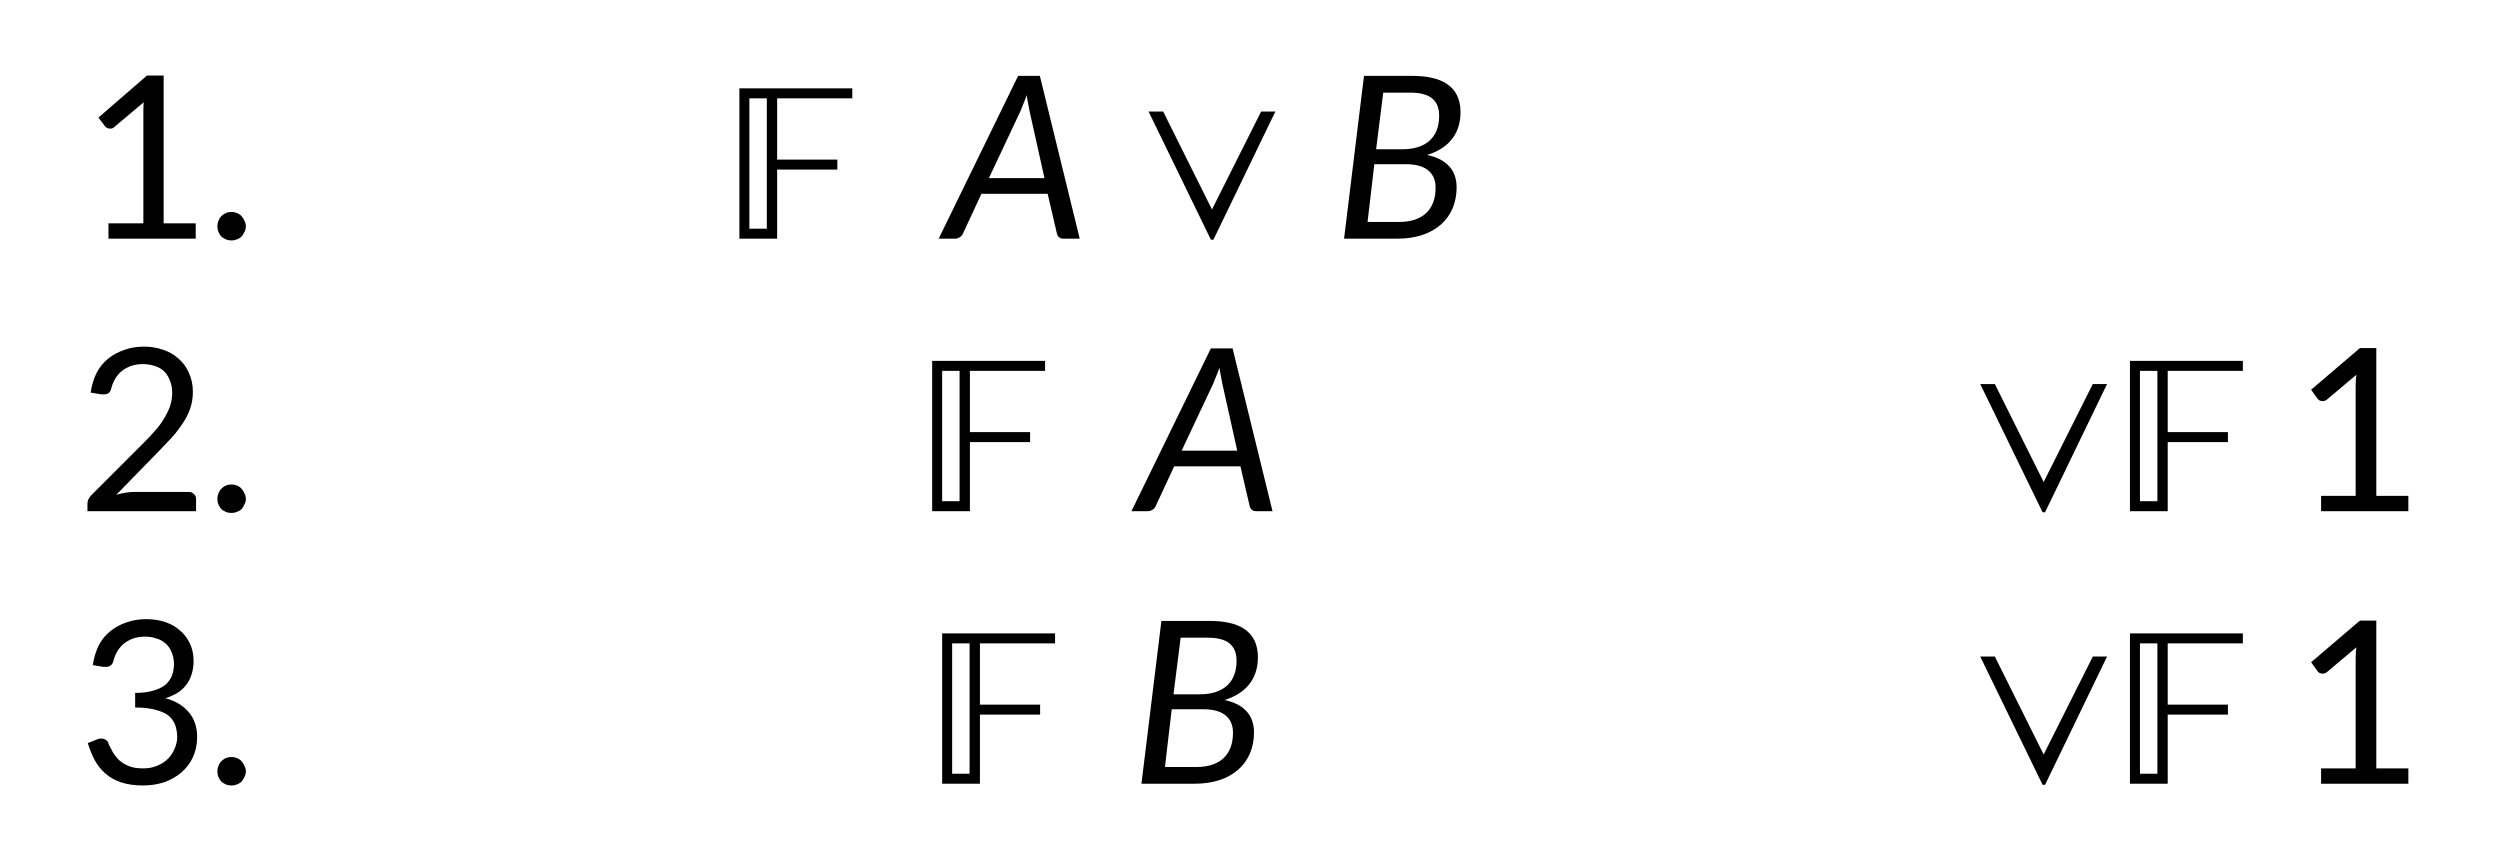
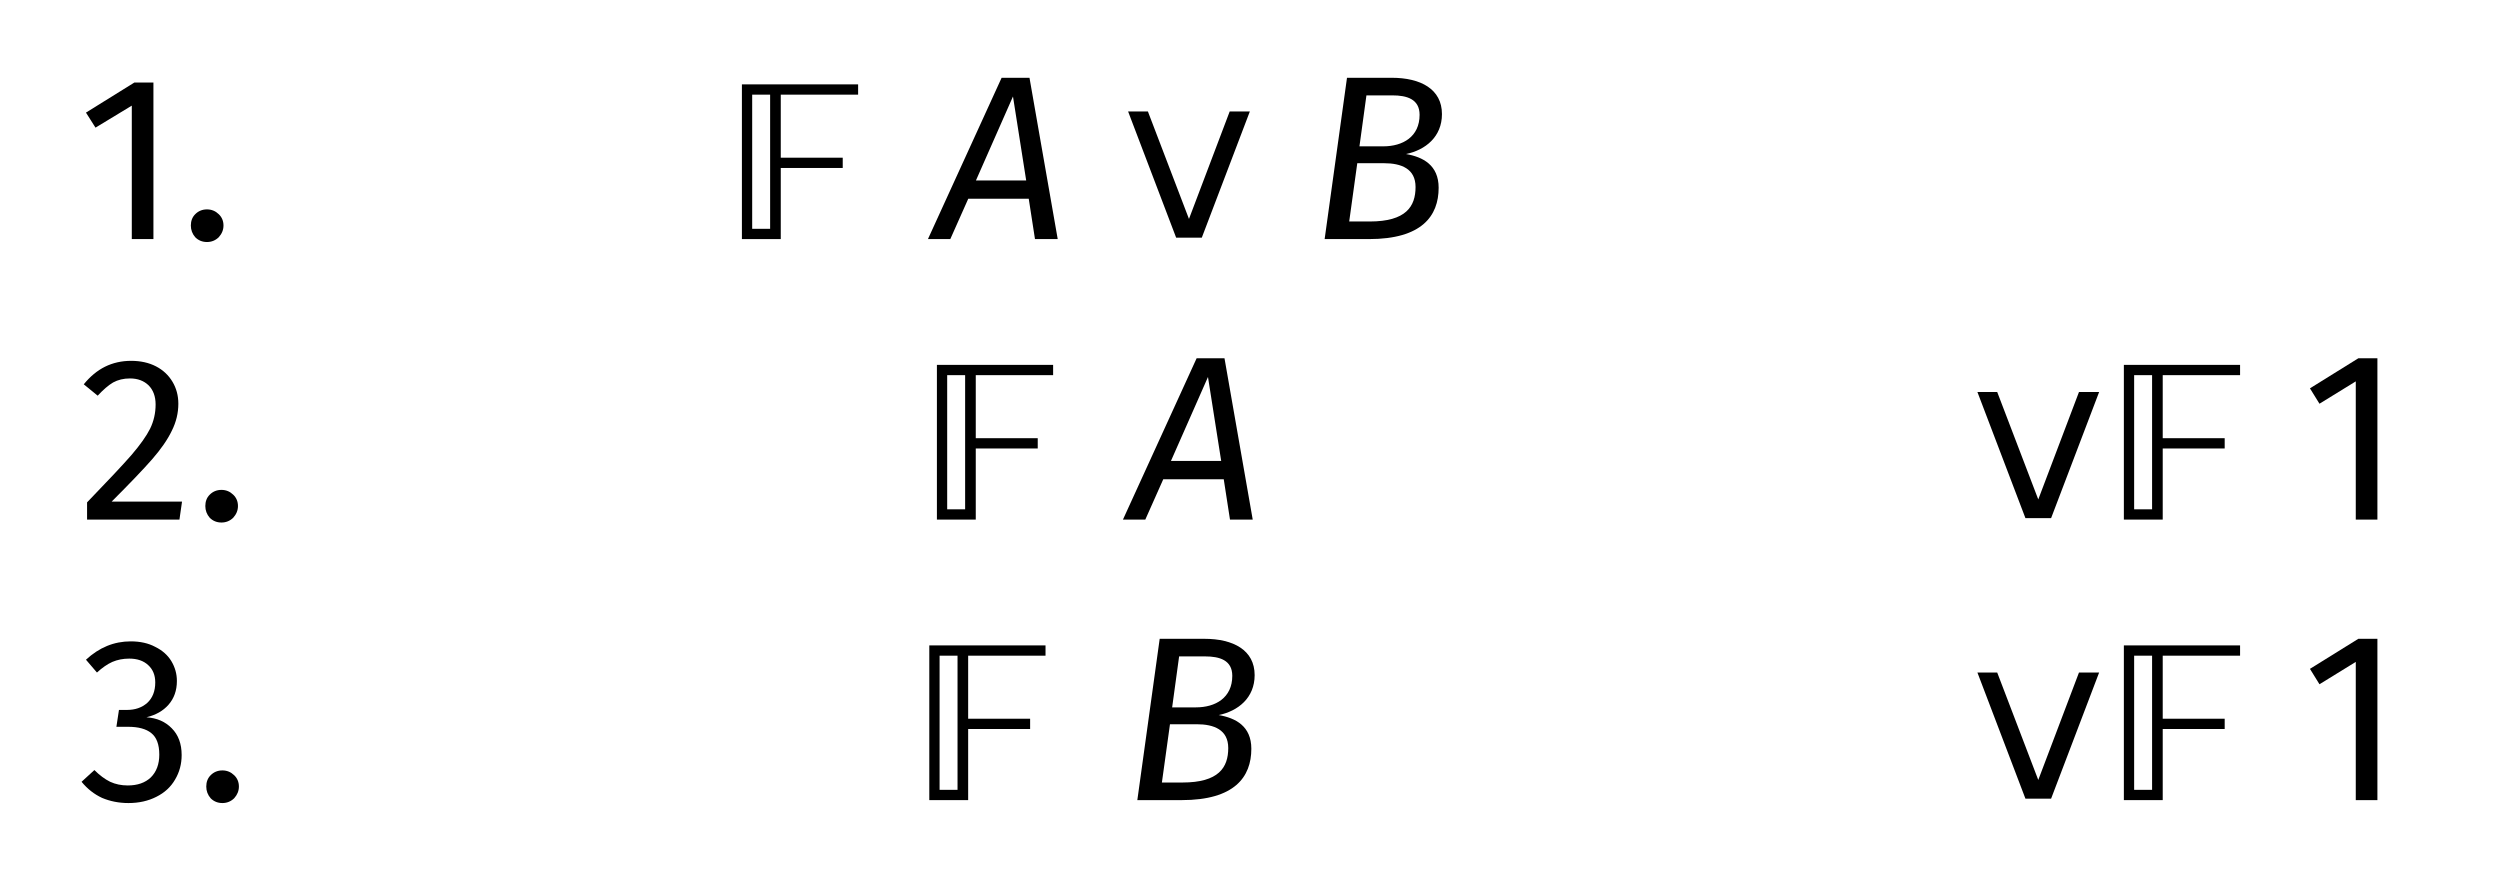
- <svg xmlns="http://www.w3.org/2000/svg" xmlns:xlink="http://www.w3.org/1999/xlink" viewBox="0 0 109.67 37.78">
+ <svg xmlns="http://www.w3.org/2000/svg" xmlns:xlink="http://www.w3.org/1999/xlink" viewBox="0 0 106.55 37.54">
  <defs>
    <g>
      <g id="glyph-0-0">
-         <path d="M 1.438 -0.672 L 2.969 -0.672 L 2.969 -5.547 C 2.969 -5.691 2.973 -5.836 2.984 -5.984 L 1.703 -4.906 C 1.672 -4.875 1.641 -4.852 1.609 -4.844 C 1.578 -4.832 1.547 -4.828 1.516 -4.828 C 1.461 -4.828 1.414 -4.836 1.375 -4.859 C 1.332 -4.879 1.301 -4.906 1.281 -4.938 L 1 -5.312 L 3.125 -7.156 L 3.859 -7.156 L 3.859 -0.672 L 5.266 -0.672 L 5.266 0 L 1.438 0 Z M 1.438 -0.672 " />
+         <path d="M 3.219 -6.672 L 3.219 0 L 2.297 0 L 2.297 -5.688 L 0.75 -4.75 L 0.344 -5.391 L 2.406 -6.672 Z M 3.219 -6.672 " />
      </g>
      <g id="glyph-0-1">
-         <path d="M 0.438 -0.547 C 0.438 -0.629 0.453 -0.707 0.484 -0.781 C 0.516 -0.863 0.555 -0.93 0.609 -0.984 C 0.672 -1.047 0.738 -1.094 0.812 -1.125 C 0.883 -1.156 0.969 -1.172 1.062 -1.172 C 1.145 -1.172 1.223 -1.156 1.297 -1.125 C 1.379 -1.094 1.445 -1.047 1.5 -0.984 C 1.551 -0.93 1.594 -0.863 1.625 -0.781 C 1.664 -0.707 1.688 -0.629 1.688 -0.547 C 1.688 -0.453 1.664 -0.367 1.625 -0.297 C 1.594 -0.223 1.551 -0.156 1.5 -0.094 C 1.445 -0.039 1.379 0 1.297 0.031 C 1.223 0.062 1.145 0.078 1.062 0.078 C 0.969 0.078 0.883 0.062 0.812 0.031 C 0.738 0 0.672 -0.039 0.609 -0.094 C 0.555 -0.156 0.516 -0.223 0.484 -0.297 C 0.453 -0.367 0.438 -0.453 0.438 -0.547 Z M 0.438 -0.547 " />
+         <path d="M 1.188 -1.266 C 1.383 -1.266 1.551 -1.195 1.688 -1.062 C 1.82 -0.938 1.891 -0.773 1.891 -0.578 C 1.891 -0.391 1.82 -0.223 1.688 -0.078 C 1.551 0.055 1.383 0.125 1.188 0.125 C 0.988 0.125 0.82 0.055 0.688 -0.078 C 0.562 -0.223 0.5 -0.391 0.5 -0.578 C 0.5 -0.773 0.562 -0.938 0.688 -1.062 C 0.82 -1.195 0.988 -1.266 1.188 -1.266 Z M 1.188 -1.266 " />
      </g>
      <g id="glyph-0-2">
-         <path d="M 3 -7.219 C 3.301 -7.219 3.582 -7.172 3.844 -7.078 C 4.102 -6.992 4.328 -6.863 4.516 -6.688 C 4.711 -6.52 4.863 -6.312 4.969 -6.062 C 5.082 -5.82 5.141 -5.547 5.141 -5.234 C 5.141 -4.961 5.098 -4.711 5.016 -4.484 C 4.941 -4.266 4.832 -4.051 4.688 -3.844 C 4.551 -3.633 4.395 -3.43 4.219 -3.234 C 4.039 -3.047 3.852 -2.848 3.656 -2.641 L 1.781 -0.719 C 1.914 -0.758 2.051 -0.789 2.188 -0.812 C 2.32 -0.832 2.453 -0.844 2.578 -0.844 L 4.969 -0.844 C 5.062 -0.844 5.133 -0.812 5.188 -0.75 C 5.25 -0.695 5.281 -0.625 5.281 -0.531 L 5.281 0 L 0.516 0 L 0.516 -0.297 C 0.516 -0.367 0.523 -0.438 0.547 -0.5 C 0.578 -0.562 0.617 -0.625 0.672 -0.688 L 2.969 -2.984 C 3.156 -3.172 3.328 -3.352 3.484 -3.531 C 3.641 -3.707 3.77 -3.883 3.875 -4.062 C 3.988 -4.25 4.078 -4.43 4.141 -4.609 C 4.203 -4.797 4.234 -4.992 4.234 -5.203 C 4.234 -5.41 4.195 -5.594 4.125 -5.75 C 4.062 -5.914 3.973 -6.051 3.859 -6.156 C 3.742 -6.258 3.609 -6.332 3.453 -6.375 C 3.297 -6.426 3.129 -6.453 2.953 -6.453 C 2.766 -6.453 2.594 -6.426 2.438 -6.375 C 2.289 -6.32 2.156 -6.25 2.031 -6.156 C 1.914 -6.062 1.816 -5.945 1.734 -5.812 C 1.66 -5.688 1.602 -5.547 1.562 -5.391 C 1.539 -5.297 1.504 -5.227 1.453 -5.188 C 1.398 -5.145 1.328 -5.125 1.234 -5.125 C 1.223 -5.125 1.207 -5.125 1.188 -5.125 C 1.164 -5.125 1.145 -5.125 1.125 -5.125 L 0.656 -5.203 C 0.707 -5.535 0.797 -5.828 0.922 -6.078 C 1.055 -6.328 1.227 -6.535 1.438 -6.703 C 1.645 -6.867 1.879 -6.992 2.141 -7.078 C 2.398 -7.172 2.688 -7.219 3 -7.219 Z M 3 -7.219 " />
+         <path d="M 2.266 -6.766 C 2.672 -6.766 3.023 -6.688 3.328 -6.531 C 3.629 -6.375 3.863 -6.156 4.031 -5.875 C 4.195 -5.602 4.281 -5.289 4.281 -4.938 C 4.281 -4.539 4.188 -4.156 4 -3.781 C 3.82 -3.406 3.539 -3 3.156 -2.562 C 2.781 -2.133 2.207 -1.535 1.438 -0.766 L 4.438 -0.766 L 4.328 0 L 0.391 0 L 0.391 -0.734 C 1.273 -1.648 1.906 -2.32 2.281 -2.75 C 2.656 -3.188 2.922 -3.562 3.078 -3.875 C 3.234 -4.195 3.312 -4.539 3.312 -4.906 C 3.312 -5.25 3.211 -5.52 3.016 -5.719 C 2.816 -5.914 2.551 -6.016 2.219 -6.016 C 1.945 -6.016 1.707 -5.957 1.5 -5.844 C 1.301 -5.727 1.082 -5.539 0.844 -5.281 L 0.25 -5.766 C 0.52 -6.098 0.82 -6.348 1.156 -6.516 C 1.488 -6.68 1.859 -6.766 2.266 -6.766 Z M 2.266 -6.766 " />
      </g>
      <g id="glyph-0-3">
-         <path d="M 3.094 -7.219 C 3.395 -7.219 3.672 -7.176 3.922 -7.094 C 4.18 -7.008 4.398 -6.883 4.578 -6.719 C 4.766 -6.562 4.91 -6.367 5.016 -6.141 C 5.117 -5.922 5.172 -5.672 5.172 -5.391 C 5.172 -5.16 5.141 -4.957 5.078 -4.781 C 5.023 -4.602 4.941 -4.445 4.828 -4.312 C 4.723 -4.176 4.594 -4.062 4.438 -3.969 C 4.289 -3.883 4.125 -3.812 3.938 -3.75 C 4.395 -3.625 4.738 -3.414 4.969 -3.125 C 5.207 -2.844 5.328 -2.484 5.328 -2.047 C 5.328 -1.723 5.266 -1.426 5.141 -1.156 C 5.016 -0.895 4.844 -0.672 4.625 -0.484 C 4.414 -0.305 4.164 -0.164 3.875 -0.062 C 3.594 0.027 3.285 0.078 2.953 0.078 C 2.578 0.078 2.254 0.027 1.984 -0.062 C 1.711 -0.156 1.484 -0.285 1.297 -0.453 C 1.109 -0.617 0.953 -0.816 0.828 -1.047 C 0.711 -1.273 0.613 -1.52 0.531 -1.781 L 0.922 -1.938 C 0.984 -1.969 1.051 -1.984 1.125 -1.984 C 1.188 -1.984 1.242 -1.969 1.297 -1.938 C 1.348 -1.914 1.391 -1.875 1.422 -1.812 C 1.43 -1.801 1.438 -1.785 1.438 -1.766 C 1.445 -1.754 1.453 -1.738 1.453 -1.719 C 1.504 -1.625 1.562 -1.516 1.625 -1.391 C 1.695 -1.273 1.785 -1.16 1.891 -1.047 C 2.004 -0.941 2.145 -0.852 2.312 -0.781 C 2.488 -0.707 2.703 -0.672 2.953 -0.672 C 3.191 -0.672 3.406 -0.711 3.594 -0.797 C 3.789 -0.879 3.945 -0.984 4.062 -1.109 C 4.188 -1.242 4.281 -1.391 4.344 -1.547 C 4.414 -1.711 4.453 -1.875 4.453 -2.031 C 4.453 -2.219 4.426 -2.391 4.375 -2.547 C 4.32 -2.711 4.227 -2.852 4.094 -2.969 C 3.957 -3.082 3.77 -3.172 3.531 -3.234 C 3.289 -3.305 2.984 -3.344 2.609 -3.344 L 2.609 -3.984 C 2.922 -3.984 3.18 -4.016 3.391 -4.078 C 3.609 -4.141 3.785 -4.223 3.922 -4.328 C 4.055 -4.441 4.156 -4.578 4.219 -4.734 C 4.281 -4.891 4.312 -5.062 4.312 -5.25 C 4.312 -5.445 4.273 -5.625 4.203 -5.781 C 4.141 -5.938 4.051 -6.062 3.938 -6.156 C 3.82 -6.258 3.688 -6.332 3.531 -6.375 C 3.383 -6.426 3.223 -6.453 3.047 -6.453 C 2.859 -6.453 2.688 -6.426 2.531 -6.375 C 2.383 -6.32 2.25 -6.25 2.125 -6.156 C 2.008 -6.062 1.91 -5.945 1.828 -5.812 C 1.754 -5.688 1.695 -5.547 1.656 -5.391 C 1.633 -5.297 1.594 -5.227 1.531 -5.188 C 1.477 -5.145 1.41 -5.125 1.328 -5.125 C 1.316 -5.125 1.301 -5.125 1.281 -5.125 C 1.258 -5.125 1.238 -5.125 1.219 -5.125 L 0.75 -5.203 C 0.801 -5.535 0.891 -5.828 1.016 -6.078 C 1.148 -6.328 1.32 -6.535 1.531 -6.703 C 1.738 -6.867 1.973 -6.992 2.234 -7.078 C 2.492 -7.172 2.781 -7.219 3.094 -7.219 Z M 3.094 -7.219 " />
+         <path d="M 2.25 -6.766 C 2.656 -6.766 3.004 -6.688 3.297 -6.531 C 3.598 -6.383 3.828 -6.18 3.984 -5.922 C 4.141 -5.66 4.219 -5.379 4.219 -5.078 C 4.219 -4.672 4.098 -4.332 3.859 -4.062 C 3.629 -3.801 3.316 -3.625 2.922 -3.531 C 3.367 -3.5 3.727 -3.344 4 -3.062 C 4.281 -2.781 4.422 -2.398 4.422 -1.922 C 4.422 -1.535 4.328 -1.188 4.141 -0.875 C 3.961 -0.562 3.695 -0.316 3.344 -0.141 C 3 0.035 2.602 0.125 2.156 0.125 C 1.75 0.125 1.375 0.051 1.031 -0.094 C 0.695 -0.25 0.406 -0.477 0.156 -0.781 L 0.703 -1.281 C 0.922 -1.062 1.145 -0.895 1.375 -0.781 C 1.602 -0.676 1.852 -0.625 2.125 -0.625 C 2.539 -0.625 2.867 -0.738 3.109 -0.969 C 3.348 -1.207 3.469 -1.531 3.469 -1.938 C 3.469 -2.375 3.352 -2.68 3.125 -2.859 C 2.906 -3.035 2.578 -3.125 2.141 -3.125 L 1.641 -3.125 L 1.75 -3.844 L 2.094 -3.844 C 2.438 -3.844 2.723 -3.941 2.953 -4.141 C 3.18 -4.348 3.297 -4.641 3.297 -5.016 C 3.297 -5.328 3.195 -5.57 3 -5.75 C 2.801 -5.938 2.531 -6.031 2.188 -6.031 C 1.926 -6.031 1.688 -5.984 1.469 -5.891 C 1.258 -5.797 1.039 -5.645 0.812 -5.438 L 0.344 -5.984 C 0.906 -6.504 1.539 -6.766 2.25 -6.766 Z M 2.25 -6.766 " />
      </g>
      <g id="glyph-1-0">
        <path d="M 5.656 -6.156 L 5.656 -6.594 L 0.703 -6.594 L 0.703 0 L 2.359 0 L 2.359 -3.031 L 5 -3.031 L 5 -3.469 L 2.359 -3.469 L 2.359 -6.156 Z M 1.906 -0.438 L 1.141 -0.438 L 1.141 -6.156 L 1.906 -6.156 Z M 1.906 -0.438 " />
      </g>
      <g id="glyph-2-0">
-         <path d="M 0.5 0 L 1.219 0 C 1.375 0 1.516 -0.109 1.562 -0.219 L 2.375 -1.969 L 5.281 -1.969 L 5.688 -0.219 C 5.719 -0.094 5.812 0 5.969 0 L 6.688 0 L 4.938 -7.141 L 3.984 -7.141 Z M 2.703 -2.656 L 4.094 -5.609 C 4.172 -5.828 4.281 -6.047 4.359 -6.297 C 4.391 -6.062 4.453 -5.812 4.484 -5.609 L 5.141 -2.656 Z M 2.703 -2.656 " />
+         <path d="M 4.25 0 L 5.219 0 L 4.016 -6.875 L 2.828 -6.875 L -0.312 0 L 0.641 0 L 1.406 -1.719 L 3.984 -1.719 Z M 1.734 -2.5 L 3.312 -6.078 L 3.875 -2.5 Z M 1.734 -2.5 " />
      </g>
      <g id="glyph-2-1">
-         <path d="M 0.312 -5.578 L 3.047 0.047 L 3.156 0.047 L 5.875 -5.578 L 5.25 -5.578 L 3.094 -1.281 L 0.953 -5.578 Z M 0.312 -5.578 " />
+         <path d="M 0.359 -5.438 L 2.406 -0.062 L 3.5 -0.062 L 5.547 -5.438 L 4.688 -5.438 L 2.953 -0.859 L 1.203 -5.438 Z M 0.359 -5.438 " />
      </g>
      <g id="glyph-2-2">
-         <path d="M 0.5 0 L 2.844 0 C 4.469 0 5.438 -0.906 5.438 -2.25 C 5.438 -3.094 4.891 -3.516 4.141 -3.672 C 4.969 -3.922 5.609 -4.5 5.609 -5.547 C 5.609 -6.734 4.719 -7.141 3.5 -7.141 L 1.375 -7.141 Z M 1.531 -0.734 L 1.828 -3.266 L 3.234 -3.266 C 4 -3.266 4.516 -2.953 4.516 -2.234 C 4.516 -1.25 3.922 -0.734 2.922 -0.734 Z M 1.906 -3.922 L 2.219 -6.406 L 3.406 -6.406 C 4.203 -6.406 4.672 -6.125 4.672 -5.391 C 4.672 -4.406 4.047 -3.922 3.062 -3.922 Z M 1.906 -3.922 " />
+         <path d="M 4.094 -3.625 C 4.922 -3.797 5.625 -4.359 5.625 -5.328 C 5.625 -6.391 4.719 -6.875 3.484 -6.875 L 1.578 -6.875 L 0.625 0 L 2.516 0 C 4.766 0 5.484 -0.984 5.484 -2.188 C 5.484 -3.156 4.812 -3.5 4.094 -3.625 Z M 3.516 -6.125 C 4.125 -6.125 4.672 -5.969 4.672 -5.297 C 4.672 -4.359 3.953 -3.953 3.125 -3.953 L 2.109 -3.953 L 2.406 -6.125 Z M 2.547 -0.75 L 1.672 -0.75 L 2.016 -3.234 L 3.156 -3.234 C 3.891 -3.234 4.5 -3 4.5 -2.219 C 4.5 -1.391 4.094 -0.75 2.547 -0.75 Z M 2.547 -0.75 " />
      </g>
      <g id="glyph-2-3">
-         <path d="M 0.812 -5.328 L 1.094 -4.938 C 1.141 -4.859 1.234 -4.828 1.328 -4.828 C 1.391 -4.828 1.469 -4.859 1.516 -4.906 L 2.797 -5.984 C 2.781 -5.844 2.766 -5.688 2.766 -5.547 L 2.766 -0.672 L 1.25 -0.672 L 1.25 0 L 5.078 0 L 5.078 -0.672 L 3.672 -0.672 L 3.672 -7.156 L 2.953 -7.156 Z M 0.812 -5.328 " />
+         <path d="M 2.75 0 L 3.672 0 L 3.672 -6.875 L 2.859 -6.875 L 0.797 -5.594 L 1.203 -4.938 L 2.75 -5.891 Z M 2.75 0 " />
      </g>
    </g>
  </defs>
  <g fill="rgb(0%, 0%, 0%)" fill-opacity="1">
-     <use xlink:href="#glyph-0-0" x="3.32" y="10.47" />
-     <use xlink:href="#glyph-0-1" x="9.098" y="10.47" />
+     <use xlink:href="#glyph-0-0" x="3.32" y="10.19" />
+     <use xlink:href="#glyph-0-1" x="7.634" y="10.19" />
  </g>
  <g fill="rgb(0%, 0%, 0%)" fill-opacity="1">
-     <use xlink:href="#glyph-0-2" x="3.32" y="22.425" />
-     <use xlink:href="#glyph-0-1" x="9.098" y="22.425" />
+     <use xlink:href="#glyph-0-2" x="3.32" y="22.145" />
+     <use xlink:href="#glyph-0-1" x="8.251" y="22.145" />
  </g>
  <g fill="rgb(0%, 0%, 0%)" fill-opacity="1">
-     <use xlink:href="#glyph-0-3" x="3.32" y="34.38" />
-     <use xlink:href="#glyph-0-1" x="9.098" y="34.38" />
+     <use xlink:href="#glyph-0-3" x="3.32" y="34.101" />
+     <use xlink:href="#glyph-0-1" x="8.291" y="34.101" />
  </g>
  <g fill="rgb(0%, 0%, 0%)" fill-opacity="1">
-     <use xlink:href="#glyph-1-0" x="31.733" y="10.47" />
+     <use xlink:href="#glyph-1-0" x="30.917" y="10.19" />
  </g>
  <g fill="rgb(0%, 0%, 0%)" fill-opacity="1">
-     <use xlink:href="#glyph-2-0" x="40.678" y="10.47" />
+     <use xlink:href="#glyph-2-0" x="39.861" y="10.19" />
  </g>
  <g fill="rgb(0%, 0%, 0%)" fill-opacity="1">
-     <use xlink:href="#glyph-2-1" x="50.073" y="10.47" />
+     <use xlink:href="#glyph-2-1" x="47.721" y="10.19" />
  </g>
  <g fill="rgb(0%, 0%, 0%)" fill-opacity="1">
-     <use xlink:href="#glyph-2-2" x="58.461" y="10.47" />
+     <use xlink:href="#glyph-2-2" x="55.831" y="10.19" />
  </g>
  <g fill="rgb(0%, 0%, 0%)" fill-opacity="1">
-     <use xlink:href="#glyph-1-0" x="40.189" y="22.425" />
+     <use xlink:href="#glyph-1-0" x="39.228" y="22.145" />
  </g>
  <g fill="rgb(0%, 0%, 0%)" fill-opacity="1">
-     <use xlink:href="#glyph-2-0" x="49.134" y="22.425" />
+     <use xlink:href="#glyph-2-0" x="48.172" y="22.145" />
  </g>
  <g fill="rgb(0%, 0%, 0%)" fill-opacity="1">
-     <use xlink:href="#glyph-1-0" x="40.628" y="34.38" />
+     <use xlink:href="#glyph-1-0" x="38.904" y="34.101" />
  </g>
  <g fill="rgb(0%, 0%, 0%)" fill-opacity="1">
-     <use xlink:href="#glyph-2-2" x="49.573" y="34.38" />
+     <use xlink:href="#glyph-2-2" x="47.848" y="34.101" />
  </g>
  <g fill="rgb(0%, 0%, 0%)" fill-opacity="1">
-     <use xlink:href="#glyph-2-1" x="86.557" y="22.425" />
+     <use xlink:href="#glyph-2-1" x="83.918" y="22.145" />
  </g>
  <g fill="rgb(0%, 0%, 0%)" fill-opacity="1">
-     <use xlink:href="#glyph-1-0" x="92.734" y="22.425" />
+     <use xlink:href="#glyph-1-0" x="89.816" y="22.145" />
  </g>
  <g fill="rgb(0%, 0%, 0%)" fill-opacity="1">
-     <use xlink:href="#glyph-2-3" x="100.572" y="22.425" />
+     <use xlink:href="#glyph-2-3" x="97.653" y="22.145" />
  </g>
  <g fill="rgb(0%, 0%, 0%)" fill-opacity="1">
-     <use xlink:href="#glyph-2-1" x="86.557" y="34.38" />
+     <use xlink:href="#glyph-2-1" x="83.918" y="34.101" />
  </g>
  <g fill="rgb(0%, 0%, 0%)" fill-opacity="1">
-     <use xlink:href="#glyph-1-0" x="92.734" y="34.38" />
+     <use xlink:href="#glyph-1-0" x="89.816" y="34.101" />
  </g>
  <g fill="rgb(0%, 0%, 0%)" fill-opacity="1">
-     <use xlink:href="#glyph-2-3" x="100.572" y="34.38" />
+     <use xlink:href="#glyph-2-3" x="97.653" y="34.101" />
  </g>
</svg>
